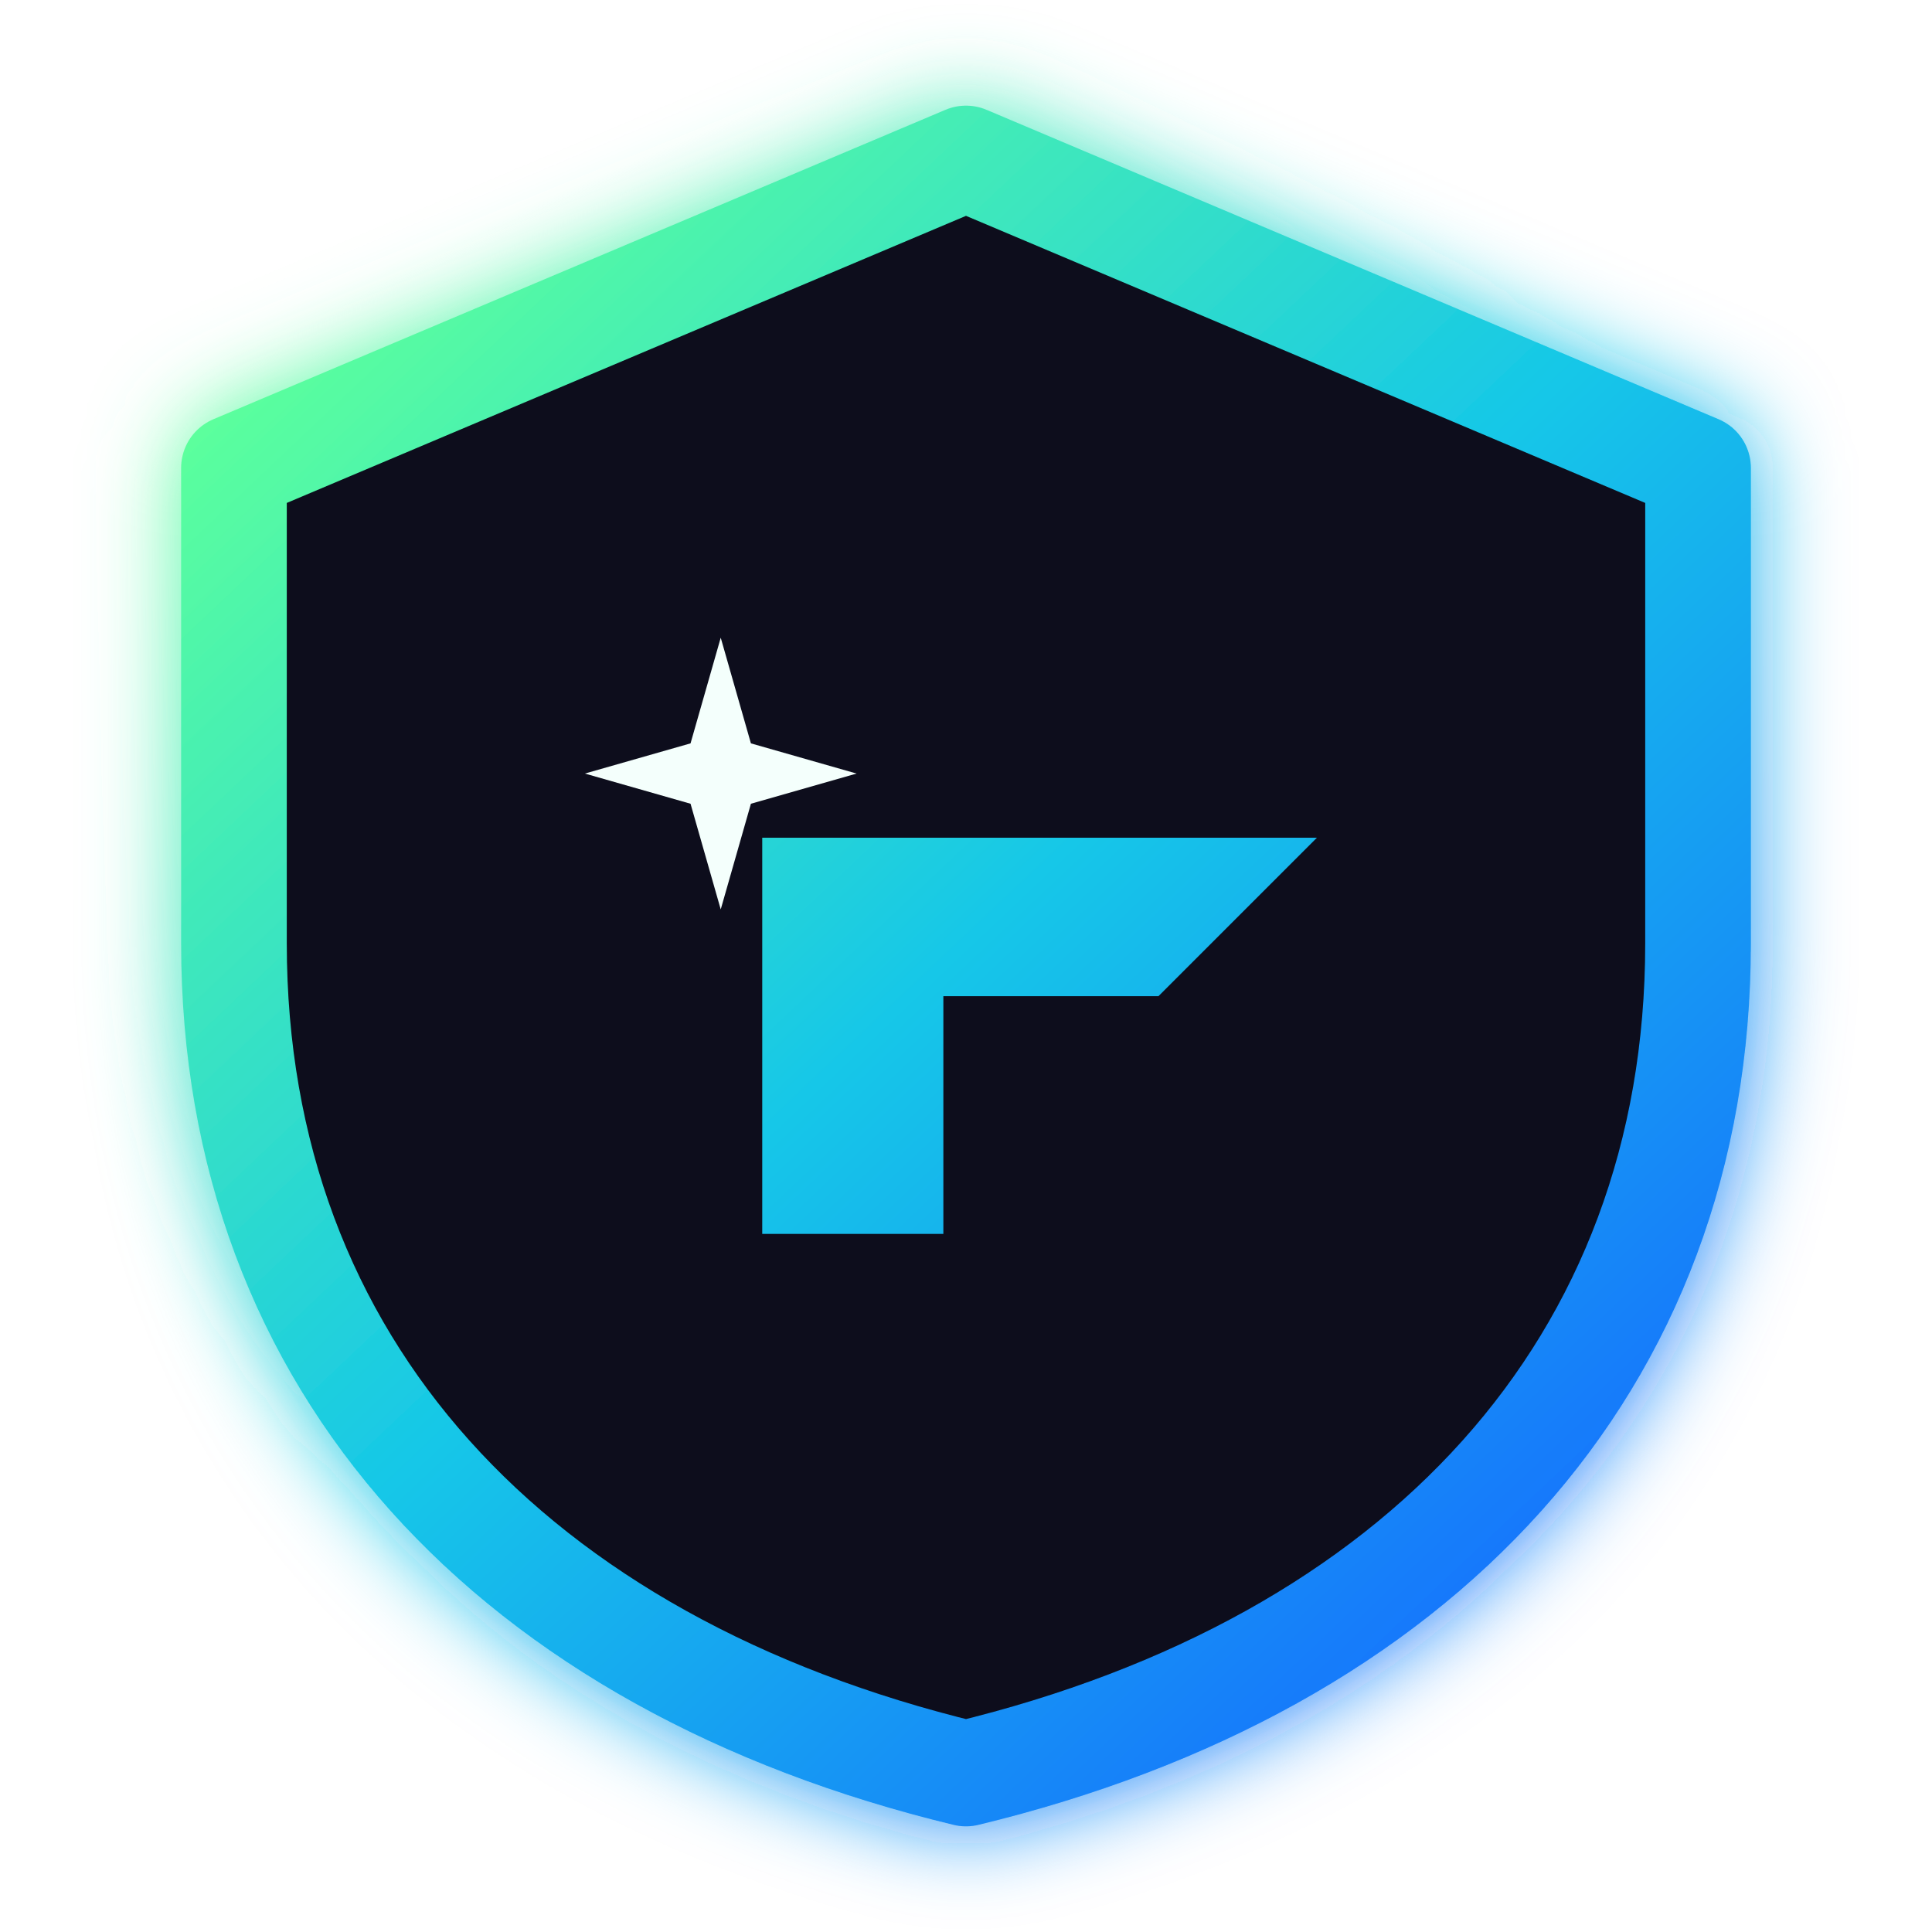
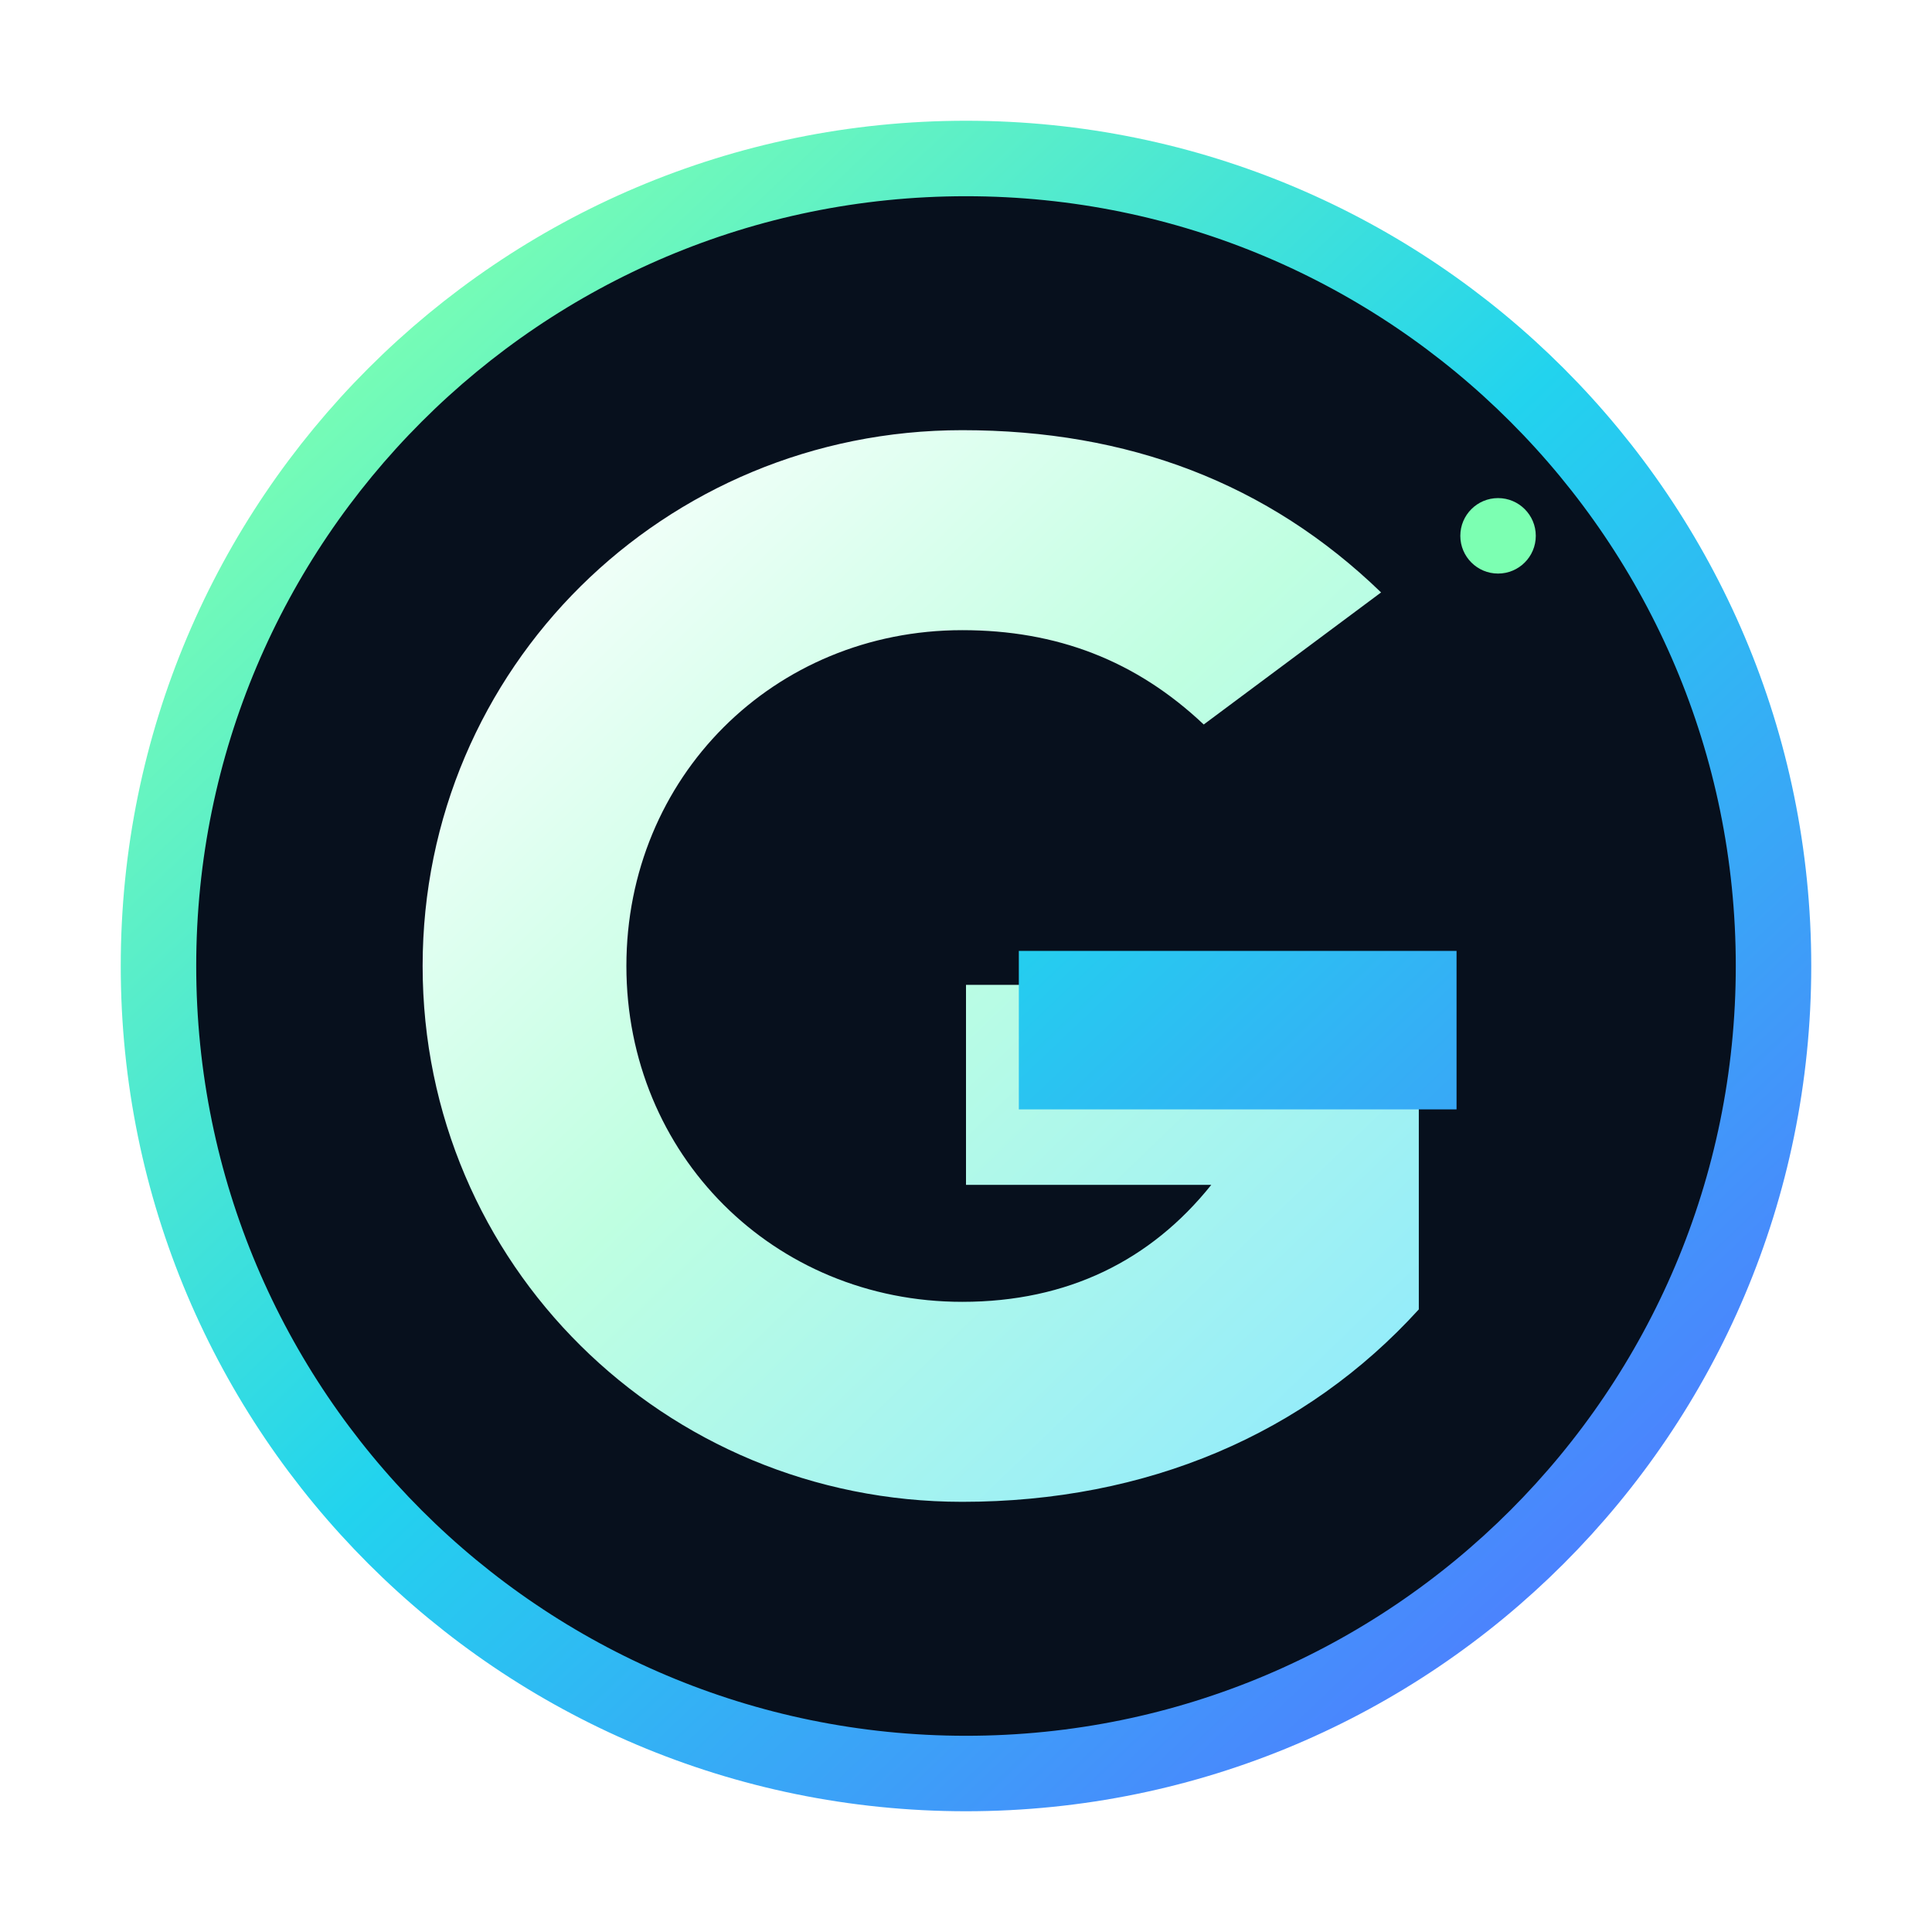
<svg xmlns="http://www.w3.org/2000/svg" viewBox="0 0 512 512" role="img" aria-labelledby="title desc">
  <defs>
-     <linearGradient id="g" x1="90" y1="80" x2="430" y2="440" gradientUnits="userSpaceOnUse">
-       <stop stop-color="#5BFF9D" />
-       <stop offset=".48" stop-color="#16C7E8" />
-       <stop offset="1" stop-color="#1769FF" />
+     <linearGradient id="g" x1="92" y1="80" x2="426" y2="432" gradientUnits="userSpaceOnUse">
+       <stop stop-color="#7CFFB2" />
+       <stop offset=".48" stop-color="#22D3EE" />
+       <stop offset="1" stop-color="#4F7CFF" />
    </linearGradient>
-     <filter id="glow" x="-30%" y="-30%" width="160%" height="160%">
-       <feGaussianBlur stdDeviation="12" result="b" />
-       <feMerge>
-         <feMergeNode in="b" />
-         <feMergeNode in="SourceGraphic" />
-       </feMerge>
-     </filter>
+     <linearGradient id="g2" x1="130" y1="120" x2="390" y2="390" gradientUnits="userSpaceOnUse">
+       <stop stop-color="#FFFFFF" />
+       <stop offset=".45" stop-color="#BFFFE1" />
+       <stop offset="1" stop-color="#8BE8FF" />
+     </linearGradient>
  </defs>
-   <path d="M256 42 450 124v126c0 112-74 191-194 220C136 441 62 362 62 250V124L256 42Z" fill="#07101D" stroke="url(#g)" stroke-width="28" stroke-linejoin="round" filter="url(#glow)" />
-   <path d="M173 222h176l-42 42h-57v63h-48V222h-29Z" fill="url(#g)" />
-   <path d="m155 205 28-8 8-28 8 28 28 8-28 8-8 28-8-28-28-8Z" fill="#F4FFFC" />
+   <circle cx="256" cy="256" r="214" fill="#07101D" stroke="url(#g)" stroke-width="20" />
+   <path d="M366 157c-30-29-67-43-111-43-79 0-143 63-143 142s64 142 143 142c49 0 91-18 121-51v-86H256v53h65c-16 20-38 31-66 31-50 0-89-39-89-89s39-89 89-89c25 0 46 8 64 25l47-35Z" fill="url(#g2)" />
+   <path d="M270 252h116v42H270z" fill="url(#g)" />
+   <circle cx="397" cy="142" r="10" fill="#7CFFB2" />
</svg>
